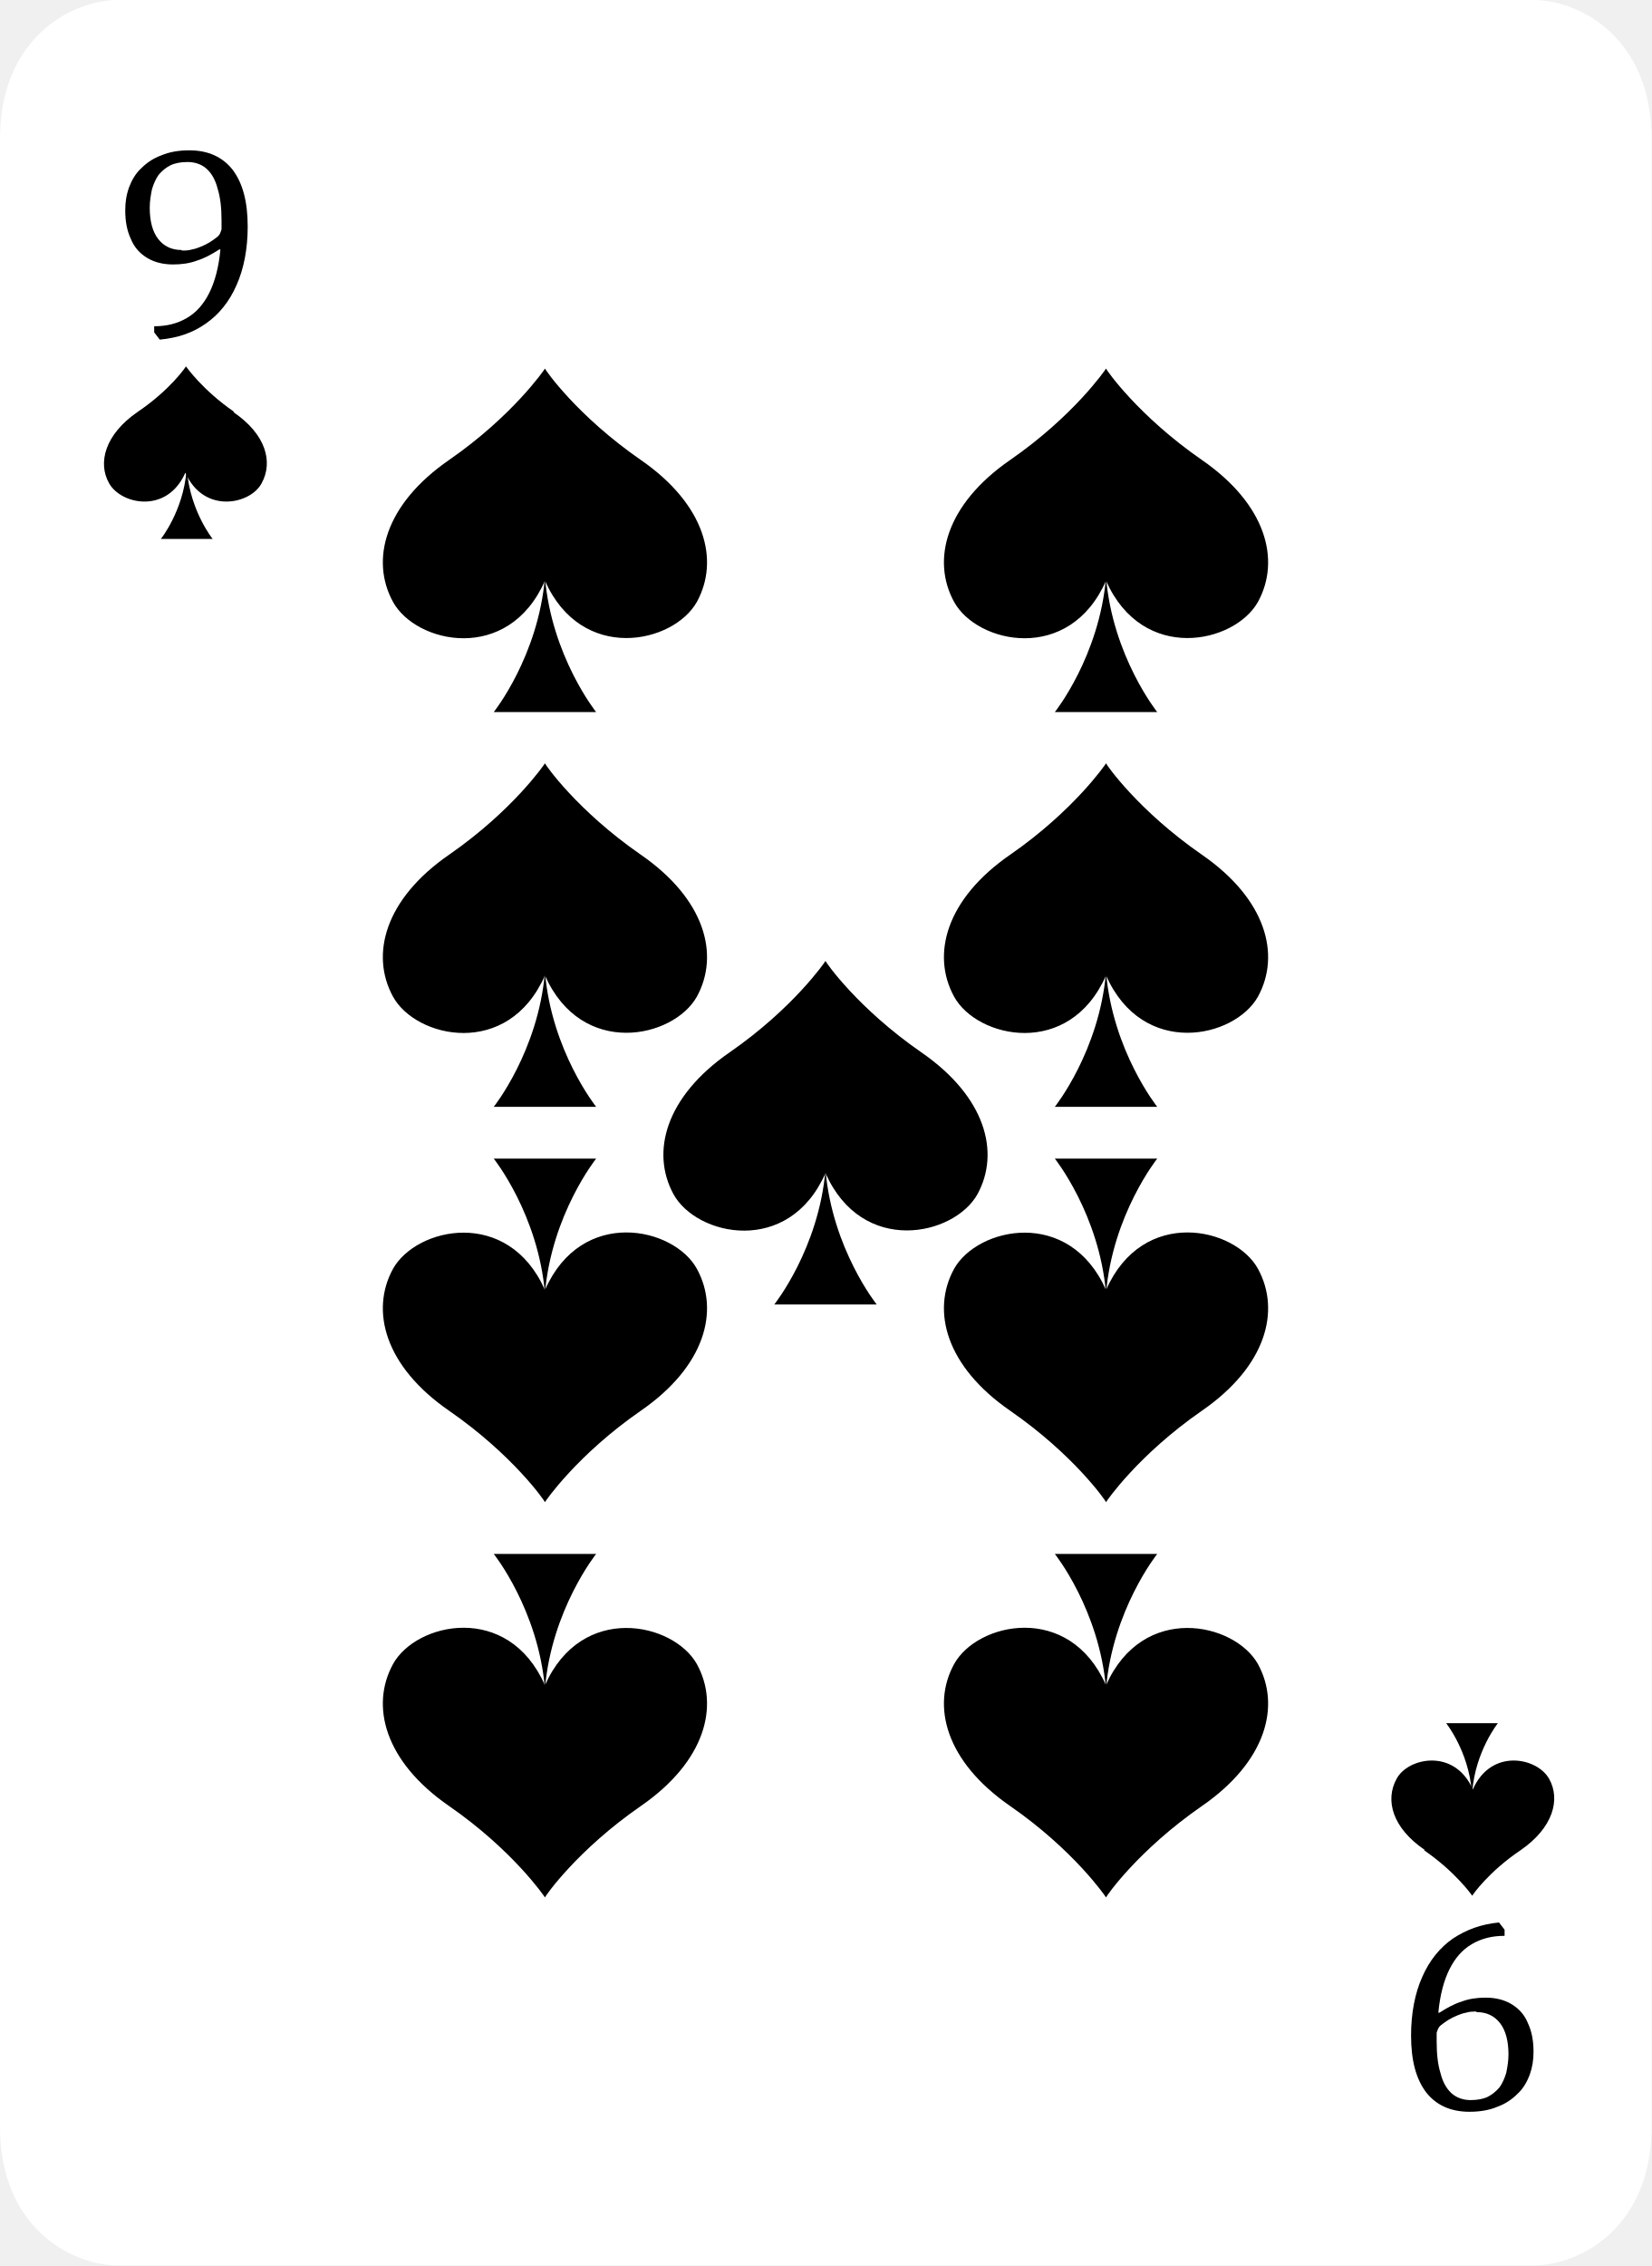
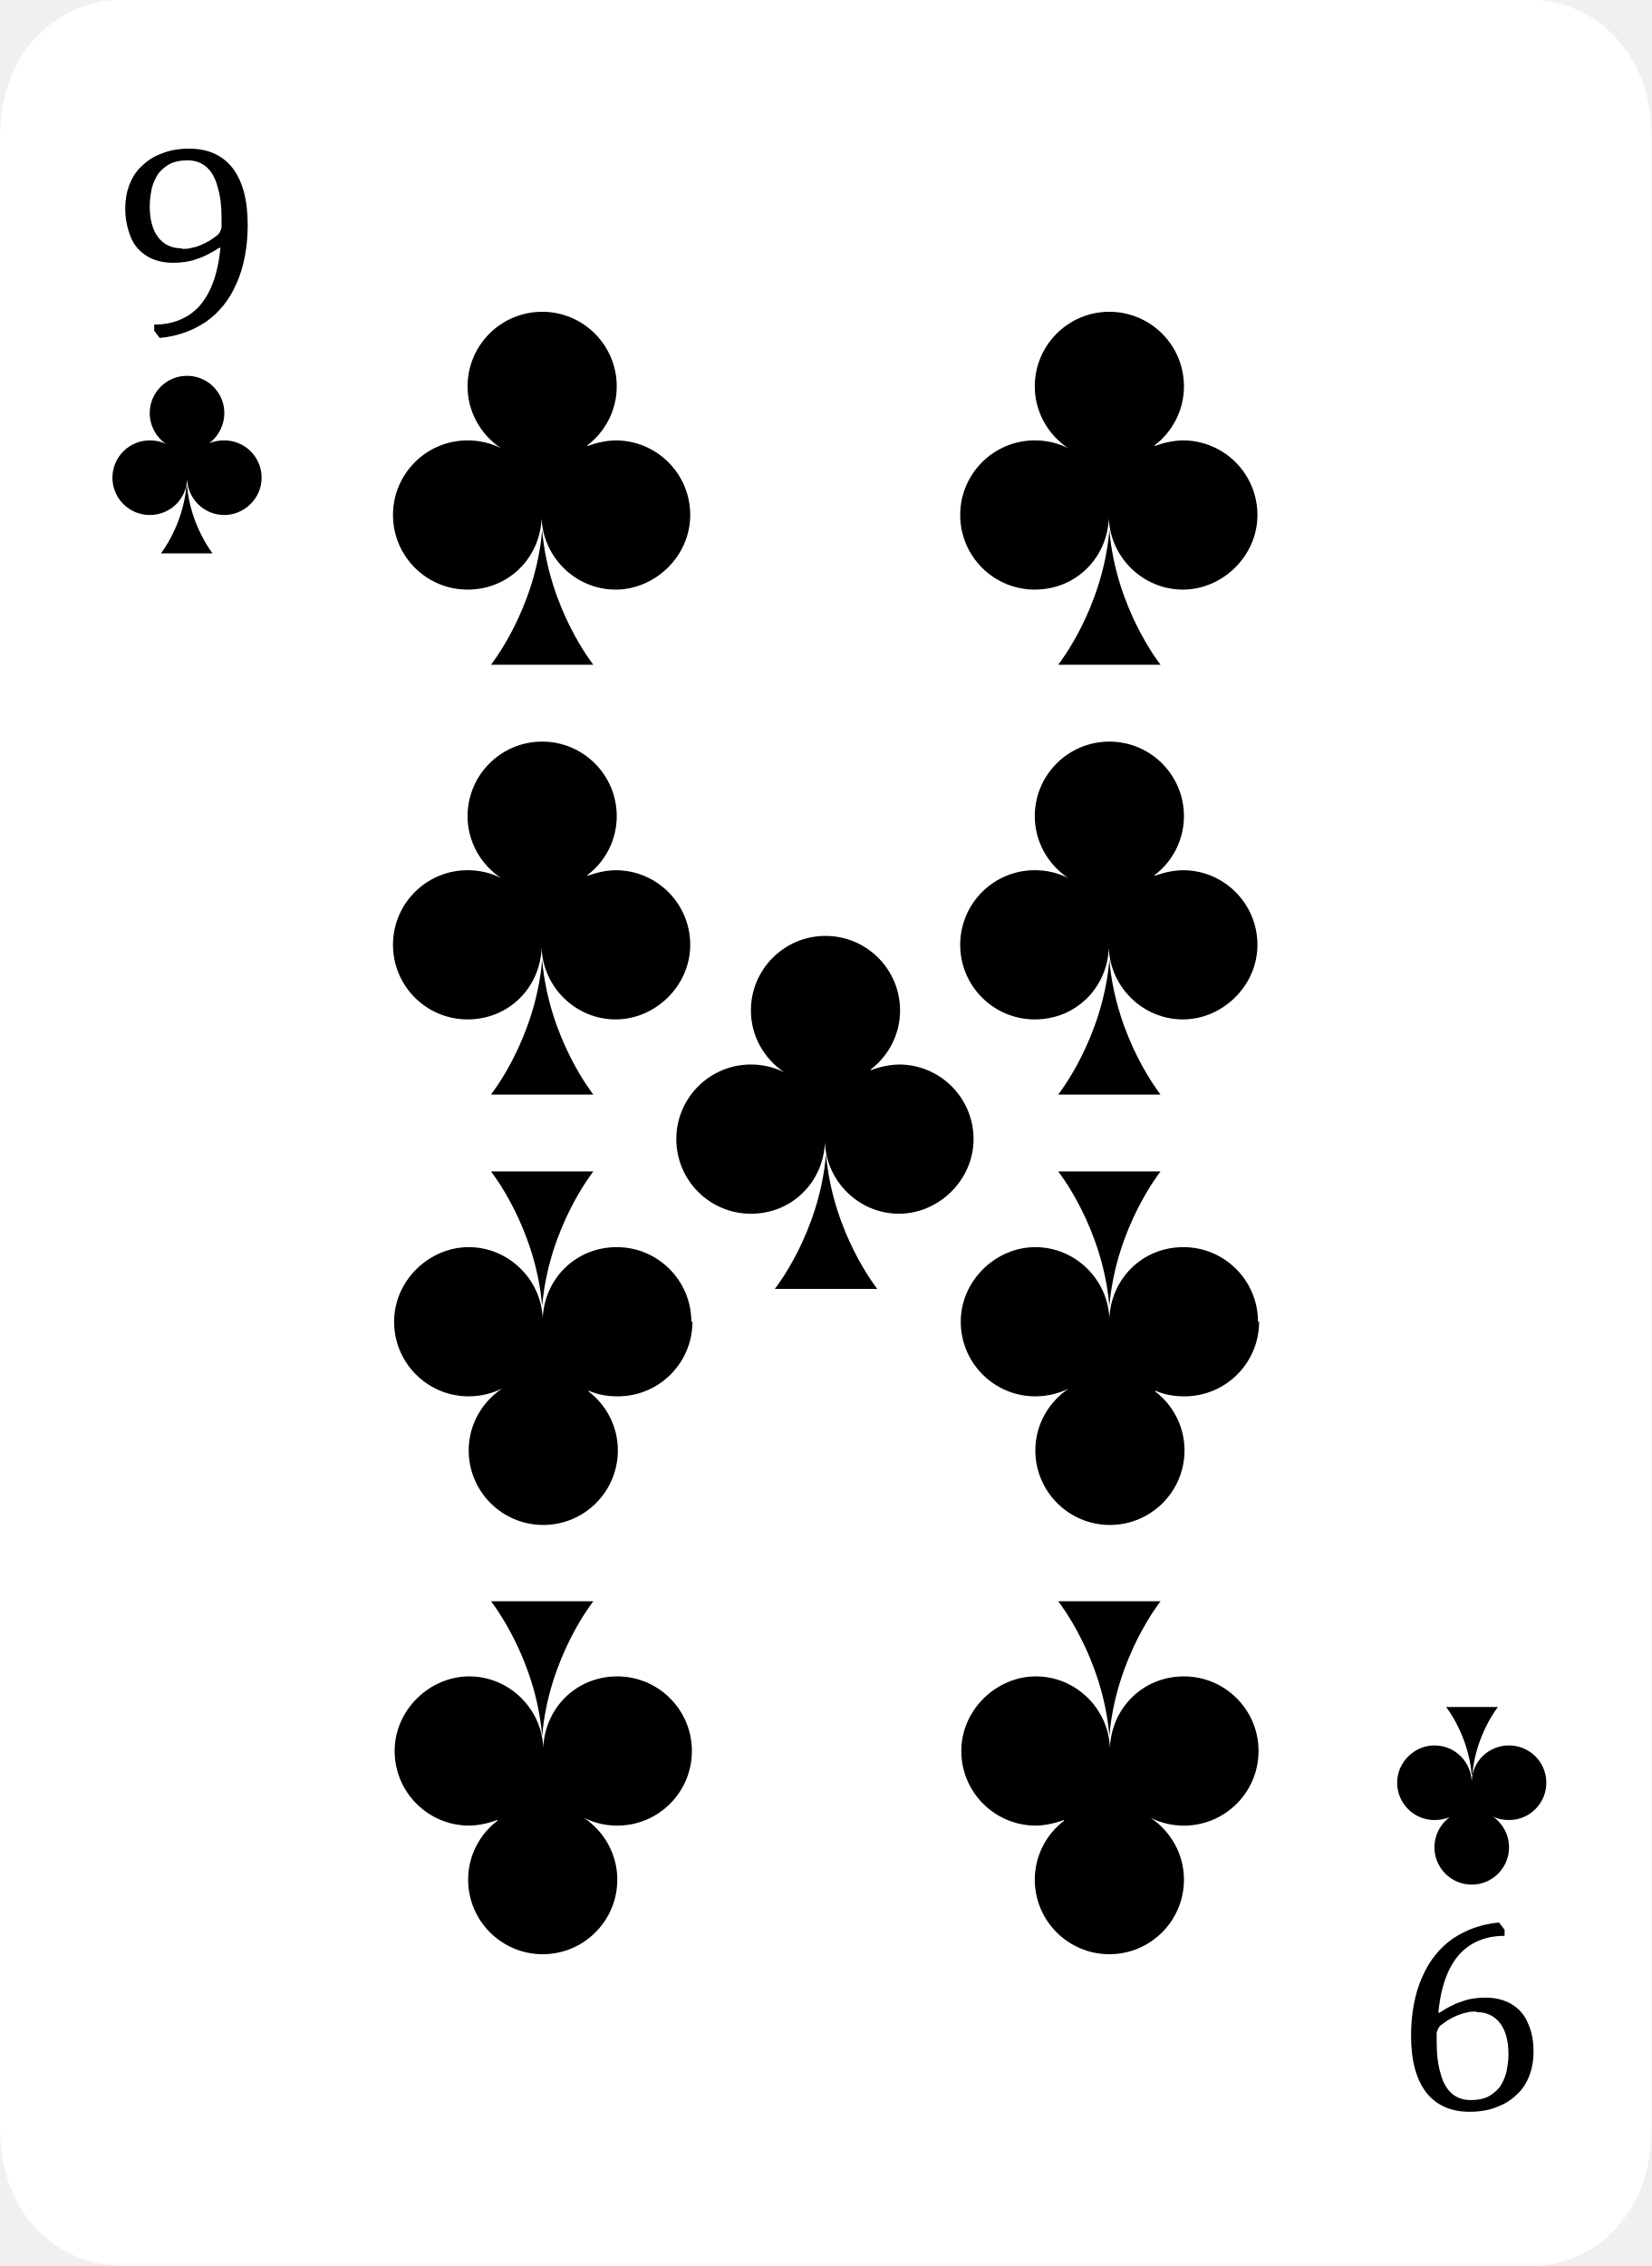
<svg xmlns="http://www.w3.org/2000/svg" id="Layer_2" data-name="Layer 2" width="29.67" height="40.7" viewBox="0 0 29.67 40.7">
  <g id="Layer_1-2" data-name="Layer 1">
    <g>
-       <path d="M27.55,0H2.12s-.02,0-.03,0C1.25.02,0,.71,0,2.49v1.3s0,.03,0,.04v33.28s0,.03,0,.05v1.04c0,1.79,1.25,2.47,2.09,2.49,0,0,.02,0,.03,0h25.43s.02,0,.03,0c.16,0,.99-.06,1.58-.83.34-.44.51-1,.51-1.67V2.49C29.67.71,28.42.02,27.58,0c0,0-.02,0-.03,0Z" style="fill: #fff;" />
+       <path d="M2.09,40.7s.02,0,.03,0h25.43s.02,0,.03,0c.16,0,.99-.06,1.58-.83.34-.44.51-1,.51-1.67V2.49C29.67.71,28.42.02,27.58,0c0,0-.02,0-.03,0h-.06s0,0-.01,0H2.12s-.02,0-.03,0C1.25.02,0,.71,0,2.49v1.31s0,.03,0,.04v33.28s0,.03,0,.04v1.04c0,1.79,1.25,2.47,2.09,2.49Z" style="fill: #fff;" />
      <g>
        <g>
          <g>
-             <path d="M3.35,8.46c-.06.72-.46,1.22-.46,1.22h.93s-.4-.5-.46-1.22Z" />
-             <path d="M4.21,7.4c-.58-.4-.86-.81-.87-.82h0s0,0,0,0h0s0,0,0,0c0,.01-.29.43-.87.82-.58.4-.72.91-.51,1.28.21.38,1.04.56,1.37-.19.33.75,1.17.57,1.37.19.21-.38.08-.88-.51-1.28Z" />
+             <path d="M3.35,8.72c-.06.72-.46,1.22-.46,1.22h.93s-.4-.5-.46-1.22Z" />
+             <path d="M4.02,7.91c-.09,0-.18.02-.26.05,0,0,0,0,0,0,.16-.12.27-.32.27-.54,0-.37-.3-.67-.67-.67s-.67.3-.67.67c0,.23.12.44.3.56-.09-.05-.19-.07-.3-.07-.37,0-.67.3-.67.67s.3.67.67.67.66-.29.67-.64c0,0,0,0,0,0,.02.36.31.64.67.64s.67-.3.67-.67-.3-.67-.67-.67" />
          </g>
-           <path d="M2.77,5.98v-.12c.23,0,.42-.05.59-.15.17-.1.3-.25.4-.45.1-.2.17-.46.2-.78h-.02c-.14.09-.27.16-.4.2-.13.05-.28.07-.43.07-.18,0-.34-.04-.47-.12-.13-.08-.23-.19-.29-.34-.07-.15-.1-.32-.1-.51,0-.15.02-.28.07-.42.05-.13.12-.25.22-.34.1-.1.22-.18.36-.23.14-.06.31-.09.5-.09.34,0,.6.12.78.35.18.24.27.57.27,1.02,0,.4-.07.76-.2,1.05-.13.3-.32.53-.55.69-.24.17-.51.26-.83.29l-.1-.13ZM3.27,4.5c.06,0,.12,0,.18-.02.06-.01.11-.03.16-.05.05-.02.11-.05.16-.08.05-.03.1-.07.14-.1.01-.01.03-.03.04-.05.01-.02.02-.05.03-.08,0-.03,0-.09,0-.16,0-.22-.02-.41-.07-.57-.04-.16-.11-.28-.2-.36-.09-.08-.21-.12-.34-.12-.12,0-.23.02-.31.06-.08.04-.15.1-.21.17-.05.07-.09.16-.12.26-.02.1-.04.21-.04.33,0,.24.05.43.15.56s.24.2.42.2Z" />
+           <path d="M2.77,5.95v-.12c.23,0,.42-.05.59-.15.17-.1.3-.25.4-.45.1-.2.17-.46.2-.78h-.02c-.14.09-.27.16-.4.2-.13.05-.28.07-.43.07-.18,0-.34-.04-.47-.12-.13-.08-.23-.19-.29-.34-.06-.15-.1-.32-.1-.51,0-.15.02-.28.07-.42.05-.13.12-.25.22-.34.1-.1.22-.18.36-.23.14-.06.31-.09.5-.09.34,0,.6.12.78.35.18.24.27.57.27,1.02,0,.4-.07.76-.2,1.05-.13.3-.32.53-.55.69-.24.16-.51.26-.83.29l-.1-.13ZM3.27,4.47c.06,0,.12,0,.18-.02.06-.01.11-.03.16-.05.05-.02.11-.05.16-.08.05-.03.1-.07.14-.1.01-.01.03-.03.04-.05.01-.02.02-.05.03-.08,0-.03,0-.09,0-.16,0-.22-.02-.41-.07-.57-.04-.16-.11-.28-.2-.36-.09-.08-.21-.12-.34-.12-.12,0-.23.02-.31.06-.08.04-.15.1-.21.17-.05.07-.09.16-.12.26-.02.1-.04.21-.04.33,0,.24.05.43.15.56.1.13.24.2.42.2Z" />
        </g>
        <g>
          <g>
-             <path d="M26.45,32.17c.06-.72.46-1.22.46-1.22h-.93s.4.5.46,1.22Z" />
-             <path d="M25.58,33.23c.58.4.86.81.87.82h0s0,0,0,0h0s0,0,0,0c0-.01.29-.43.87-.82.58-.4.72-.91.51-1.28-.21-.38-1.04-.56-1.37.19-.33-.75-1.17-.57-1.37-.19-.21.38-.08.88.51,1.28Z" />
+             <path d="M26.45,31.88c.06-.72.46-1.22.46-1.22h-.93s.4.5.46,1.22Z" />
+             <path d="M25.78,32.69c.09,0,.18-.02.26-.05,0,0,0,0,0,0-.16.12-.27.32-.27.54,0,.37.3.67.67.67s.67-.3.67-.67c0-.23-.12-.44-.3-.56.09.05.19.07.3.07.37,0,.67-.3.67-.67s-.3-.67-.67-.67-.66.29-.67.64c0,0,0,0,0,0-.02-.36-.31-.64-.67-.64s-.67.3-.67.67.3.67.67.67" />
          </g>
-           <path d="M27.03,34.65v.12c-.23,0-.42.05-.59.15s-.3.25-.4.45c-.1.2-.17.46-.2.78h.02c.14-.09.27-.16.4-.2.13-.05.28-.07.43-.07.18,0,.34.04.47.12.13.08.23.19.29.34.07.15.1.32.1.51,0,.15-.02.28-.07.42-.05.13-.12.25-.22.34-.1.1-.22.18-.36.23-.14.06-.31.09-.5.09-.34,0-.6-.12-.78-.35-.18-.24-.27-.57-.27-1.02,0-.4.07-.76.2-1.05.13-.3.32-.53.55-.69.24-.16.51-.26.83-.29l.1.13ZM26.52,36.13c-.06,0-.12,0-.18.02-.06.01-.11.03-.16.05-.05.02-.11.05-.16.08-.05.03-.1.07-.14.1-.01.01-.03.03-.04.05-.01.02-.02.05-.03.08,0,.03,0,.09,0,.16,0,.22.02.41.07.57.04.16.11.28.2.36.09.08.21.12.34.12.12,0,.23-.02.31-.06.08-.04.15-.1.21-.17.05-.07.09-.16.12-.26.02-.1.04-.21.04-.33,0-.24-.05-.43-.15-.56-.1-.13-.24-.2-.42-.2Z" />
+           <path d="M27.03,34.65v.12c-.23,0-.42.05-.59.15-.17.1-.3.25-.4.45-.1.2-.17.46-.2.78h.02c.14-.09.27-.16.4-.2.13-.05.28-.07.43-.07.18,0,.34.04.47.12.13.08.23.19.29.34.07.15.1.32.1.51,0,.15-.02.28-.07.42-.05.13-.12.25-.22.34-.1.1-.22.18-.36.23-.14.06-.31.09-.5.09-.34,0-.6-.12-.78-.35-.18-.24-.27-.57-.27-1.02,0-.4.07-.76.2-1.05.13-.3.32-.53.55-.69.24-.16.51-.26.83-.29l.1.13ZM26.52,36.13c-.06,0-.12,0-.18.02-.06.01-.11.03-.16.05-.05.02-.11.05-.16.08-.05.03-.1.07-.14.1-.01.01-.03.03-.04.05-.01.02-.02.05-.03.08,0,.03,0,.09,0,.16,0,.22.02.41.07.57.04.16.11.28.2.36.09.08.21.12.34.12.12,0,.23-.02.31-.06.08-.04.15-.1.21-.17.05-.07.09-.16.12-.26.02-.1.04-.21.04-.33,0-.24-.05-.43-.15-.56-.1-.13-.24-.2-.42-.2Z" />
        </g>
        <g>
          <g>
+             <path d="M14.84,20.73c-.12,1.42-.92,2.42-.92,2.42h1.84s-.8-1-.92-2.42Z" />
+             <path d="M16.17,19.12c-.18,0-.36.04-.52.1,0,0,0,0-.01-.01.32-.24.53-.63.53-1.06,0-.74-.6-1.34-1.34-1.34s-1.34.6-1.34,1.34c0,.46.24.87.6,1.11-.18-.09-.38-.14-.6-.14-.74,0-1.34.6-1.34,1.34s.6,1.34,1.34,1.34,1.3-.57,1.33-1.28c0,0,0,0,0,0,.03.71.62,1.28,1.33,1.28s1.34-.6,1.34-1.34-.6-1.34-1.34-1.34Z" />
+           </g>
+           <g>
            <g>
-               <path d="M19.87,23.23c.12-1.42.92-2.42.92-2.42h-1.84s.8,1,.92,2.42Z" />
-               <path d="M18.15,25.34c1.14.79,1.71,1.61,1.72,1.64h0s0,0,0,0h0s0,0,0,0c.01-.02.58-.85,1.72-1.64,1.16-.8,1.42-1.8,1.01-2.55-.41-.75-2.07-1.12-2.73.38-.66-1.49-2.31-1.13-2.73-.38-.41.75-.15,1.75,1.01,2.55Z" />
+               <path d="M19.93,9.52c-.12,1.42-.92,2.42-.92,2.42h1.84s-.8-1-.92-2.42Z" />
+               <path d="M21.27,7.91c-.18,0-.36.04-.52.1,0,0,0,0-.01-.01.32-.24.53-.63.53-1.06,0-.74-.6-1.34-1.34-1.34s-1.34.6-1.34,1.34c0,.46.24.87.6,1.11-.18-.09-.38-.14-.6-.14-.74,0-1.34.6-1.34,1.34s.6,1.34,1.34,1.34,1.3-.57,1.33-1.28c0,0,0,0,0,0,.03.71.62,1.28,1.33,1.28s1.34-.6,1.34-1.34-.6-1.34-1.34-1.34Z" />
            </g>
            <g>
-               <path d="M19.87,30.33c-.12-1.42-.92-2.42-.92-2.42h1.84s-.8,1-.92,2.42Z" />
-               <path d="M21.59,32.44c-1.14.79-1.71,1.61-1.72,1.64h0s0,0,0,0h0s0,0,0,0c-.01-.02-.58-.85-1.72-1.64-1.16-.8-1.42-1.8-1.01-2.55.41-.75,2.07-1.12,2.73.38.66-1.49,2.31-1.13,2.73-.38.41.75.15,1.75-1.01,2.55Z" />
+               <path d="M19.93,31.18c.12-1.42.92-2.42.92-2.42h-1.84s.8,1,.92,2.42Z" />
+               <path d="M18.59,32.79c.18,0,.36-.04.52-.1,0,0,0,0,.01.01-.32.24-.53.63-.53,1.06,0,.74.6,1.34,1.34,1.34s1.34-.6,1.34-1.34c0-.46-.24-.87-.6-1.11.18.09.38.14.6.14.74,0,1.34-.6,1.34-1.34s-.6-1.34-1.34-1.34-1.3.57-1.33,1.28c0,0,0,0,0,0-.03-.71-.62-1.28-1.33-1.28s-1.34.6-1.34,1.34.6,1.34,1.34,1.34Z" />
            </g>
            <g>
-               <path d="M19.87,10.37c-.12,1.42-.92,2.42-.92,2.42h1.84s-.8-1-.92-2.42Z" />
-               <path d="M21.59,8.26c-1.14-.79-1.71-1.61-1.72-1.64h0s0,0,0,0h0s0,0,0,0c-.01.02-.58.85-1.72,1.64-1.16.8-1.42,1.8-1.01,2.55.41.75,2.07,1.12,2.73-.38.66,1.49,2.31,1.13,2.73.38.41-.75.15-1.75-1.01-2.55Z" />
+               <path d="M19.93,17.24c-.12,1.42-.92,2.42-.92,2.42h1.84s-.8-1-.92-2.42Z" />
+               <path d="M21.27,15.63c-.18,0-.36.04-.52.1,0,0,0,0-.01-.01.32-.24.53-.63.53-1.06,0-.74-.6-1.34-1.34-1.34s-1.34.6-1.34,1.34c0,.46.24.87.6,1.11-.18-.09-.38-.14-.6-.14-.74,0-1.34.6-1.34,1.34s.6,1.34,1.34,1.34,1.3-.57,1.33-1.28c0,0,0,0,0,0,.03.71.62,1.28,1.33,1.28s1.34-.6,1.34-1.34-.6-1.34-1.34-1.34Z" />
            </g>
            <g>
-               <path d="M19.87,17.46c-.12,1.42-.92,2.42-.92,2.42h1.84s-.8-1-.92-2.42Z" />
-               <path d="M21.59,15.35c-1.14-.79-1.71-1.61-1.72-1.64h0s0,0,0,0h0s0,0,0,0c-.01.02-.58.85-1.72,1.64-1.16.8-1.42,1.8-1.01,2.55.41.75,2.07,1.12,2.73-.38.66,1.49,2.31,1.13,2.73.38.41-.75.15-1.75-1.01-2.55Z" />
+               <path d="M19.93,23.46c-.12-1.42-.92-2.42-.92-2.42h1.84s-.8,1-.92,2.42Z" />
+               <path d="M22.6,23.74c0-.74-.6-1.34-1.34-1.34s-1.3.57-1.33,1.28c0,0,0,0,0,0-.03-.71-.62-1.28-1.33-1.28s-1.34.6-1.34,1.34.6,1.34,1.34,1.34c.21,0,.42-.05.6-.14-.36.24-.6.65-.6,1.11,0,.74.6,1.34,1.34,1.34s1.34-.6,1.34-1.34c0-.43-.21-.82-.53-1.06,0,0,0,0,.01-.01.16.07.33.1.52.1.74,0,1.34-.6,1.34-1.34Z" />
            </g>
          </g>
          <g>
            <g>
-               <path d="M9.79,23.23c.12-1.42.92-2.42.92-2.42h-1.84s.8,1,.92,2.42Z" />
-               <path d="M8.07,25.34c1.14.79,1.71,1.61,1.72,1.64h0s0,0,0,0h0s0,0,0,0c.01-.02.58-.85,1.72-1.64,1.16-.8,1.42-1.8,1.01-2.55-.41-.75-2.07-1.12-2.73.38-.66-1.49-2.31-1.13-2.73-.38-.41.75-.15,1.75,1.01,2.55Z" />
+               <path d="M9.74,9.52c-.12,1.42-.92,2.42-.92,2.42h1.84s-.8-1-.92-2.42Z" />
+               <path d="M11.08,7.91c-.18,0-.36.04-.52.1,0,0,0,0-.01-.01.32-.24.53-.63.53-1.06,0-.74-.6-1.34-1.34-1.34s-1.34.6-1.34,1.34c0,.46.24.87.6,1.11-.18-.09-.38-.14-.6-.14-.74,0-1.34.6-1.34,1.34s.6,1.34,1.34,1.34,1.3-.57,1.33-1.28c0,0,0,0,0,0,.03.71.62,1.28,1.33,1.28s1.34-.6,1.34-1.34-.6-1.34-1.34-1.34Z" />
            </g>
            <g>
-               <path d="M9.79,30.33c-.12-1.42-.92-2.42-.92-2.42h1.84s-.8,1-.92,2.42Z" />
-               <path d="M11.51,32.44c-1.14.79-1.71,1.61-1.72,1.64h0s0,0,0,0h0s0,0,0,0c-.01-.02-.58-.85-1.72-1.64-1.16-.8-1.42-1.8-1.01-2.55.41-.75,2.07-1.12,2.73.38.66-1.49,2.31-1.13,2.73-.38.41.75.15,1.75-1.01,2.55Z" />
+               <path d="M9.74,17.24c-.12,1.42-.92,2.42-.92,2.42h1.84s-.8-1-.92-2.42Z" />
+               <path d="M11.08,15.63c-.18,0-.36.04-.52.1,0,0,0,0-.01-.01.32-.24.53-.63.53-1.06,0-.74-.6-1.34-1.34-1.34s-1.34.6-1.34,1.34c0,.46.24.87.6,1.11-.18-.09-.38-.14-.6-.14-.74,0-1.34.6-1.34,1.34s.6,1.34,1.34,1.34,1.3-.57,1.33-1.28c0,0,0,0,0,0,.03.71.62,1.28,1.33,1.28s1.34-.6,1.34-1.34-.6-1.34-1.34-1.34Z" />
            </g>
            <g>
-               <path d="M9.79,10.37c-.12,1.42-.92,2.42-.92,2.42h1.84s-.8-1-.92-2.42Z" />
-               <path d="M11.51,8.26c-1.14-.79-1.71-1.61-1.72-1.64h0s0,0,0,0h0s0,0,0,0c-.01.02-.58.85-1.72,1.64-1.16.8-1.42,1.8-1.01,2.55.41.75,2.07,1.12,2.73-.38.66,1.49,2.31,1.13,2.73.38.41-.75.15-1.75-1.01-2.55Z" />
+               <path d="M9.74,23.46c-.12-1.42-.92-2.42-.92-2.42h1.84s-.8,1-.92,2.42Z" />
+               <path d="M12.42,23.74c0-.74-.6-1.34-1.34-1.34s-1.3.57-1.33,1.28c0,0,0,0,0,0-.03-.71-.62-1.28-1.33-1.28s-1.34.6-1.34,1.34.6,1.34,1.34,1.34c.21,0,.42-.05.6-.14-.36.24-.6.65-.6,1.11,0,.74.6,1.34,1.34,1.34s1.34-.6,1.34-1.34c0-.43-.21-.82-.53-1.06,0,0,0,0,.01-.01.16.07.33.1.52.1.74,0,1.34-.6,1.34-1.34Z" />
            </g>
            <g>
-               <path d="M9.79,17.46c-.12,1.42-.92,2.42-.92,2.42h1.84s-.8-1-.92-2.42Z" />
-               <path d="M11.51,15.35c-1.14-.79-1.71-1.61-1.72-1.64h0s0,0,0,0h0s0,0,0,0c-.01.02-.58.85-1.72,1.64-1.16.8-1.42,1.8-1.01,2.55.41.75,2.07,1.12,2.73-.38.66,1.49,2.31,1.13,2.73.38.41-.75.15-1.75-1.01-2.55Z" />
+               <path d="M9.74,31.18c.12-1.42.92-2.42.92-2.42h-1.84s.8,1,.92,2.42Z" />
+               <path d="M8.41,32.79c.18,0,.36-.04.52-.1,0,0,0,0,.01.01-.32.24-.53.63-.53,1.06,0,.74.6,1.34,1.34,1.34s1.34-.6,1.34-1.34c0-.46-.24-.87-.6-1.11.18.09.38.14.6.14.74,0,1.34-.6,1.34-1.34s-.6-1.34-1.34-1.34-1.3.57-1.33,1.28c0,0,0,0,0,0-.03-.71-.62-1.28-1.33-1.28s-1.34.6-1.34,1.34.6,1.34,1.34,1.34Z" />
            </g>
-           </g>
-           <g>
-             <path d="M14.83,21.01c-.12,1.42-.92,2.42-.92,2.42h1.84s-.8-1-.92-2.42Z" />
-             <path d="M16.55,18.9c-1.14-.79-1.71-1.61-1.72-1.64h0s0,0,0,0h0s0,0,0,0c-.01.02-.58.85-1.72,1.64-1.16.8-1.42,1.8-1.01,2.55.41.75,2.07,1.12,2.73-.38.66,1.49,2.31,1.13,2.73.38.41-.75.15-1.75-1.01-2.55Z" />
          </g>
        </g>
      </g>
    </g>
  </g>
</svg>
